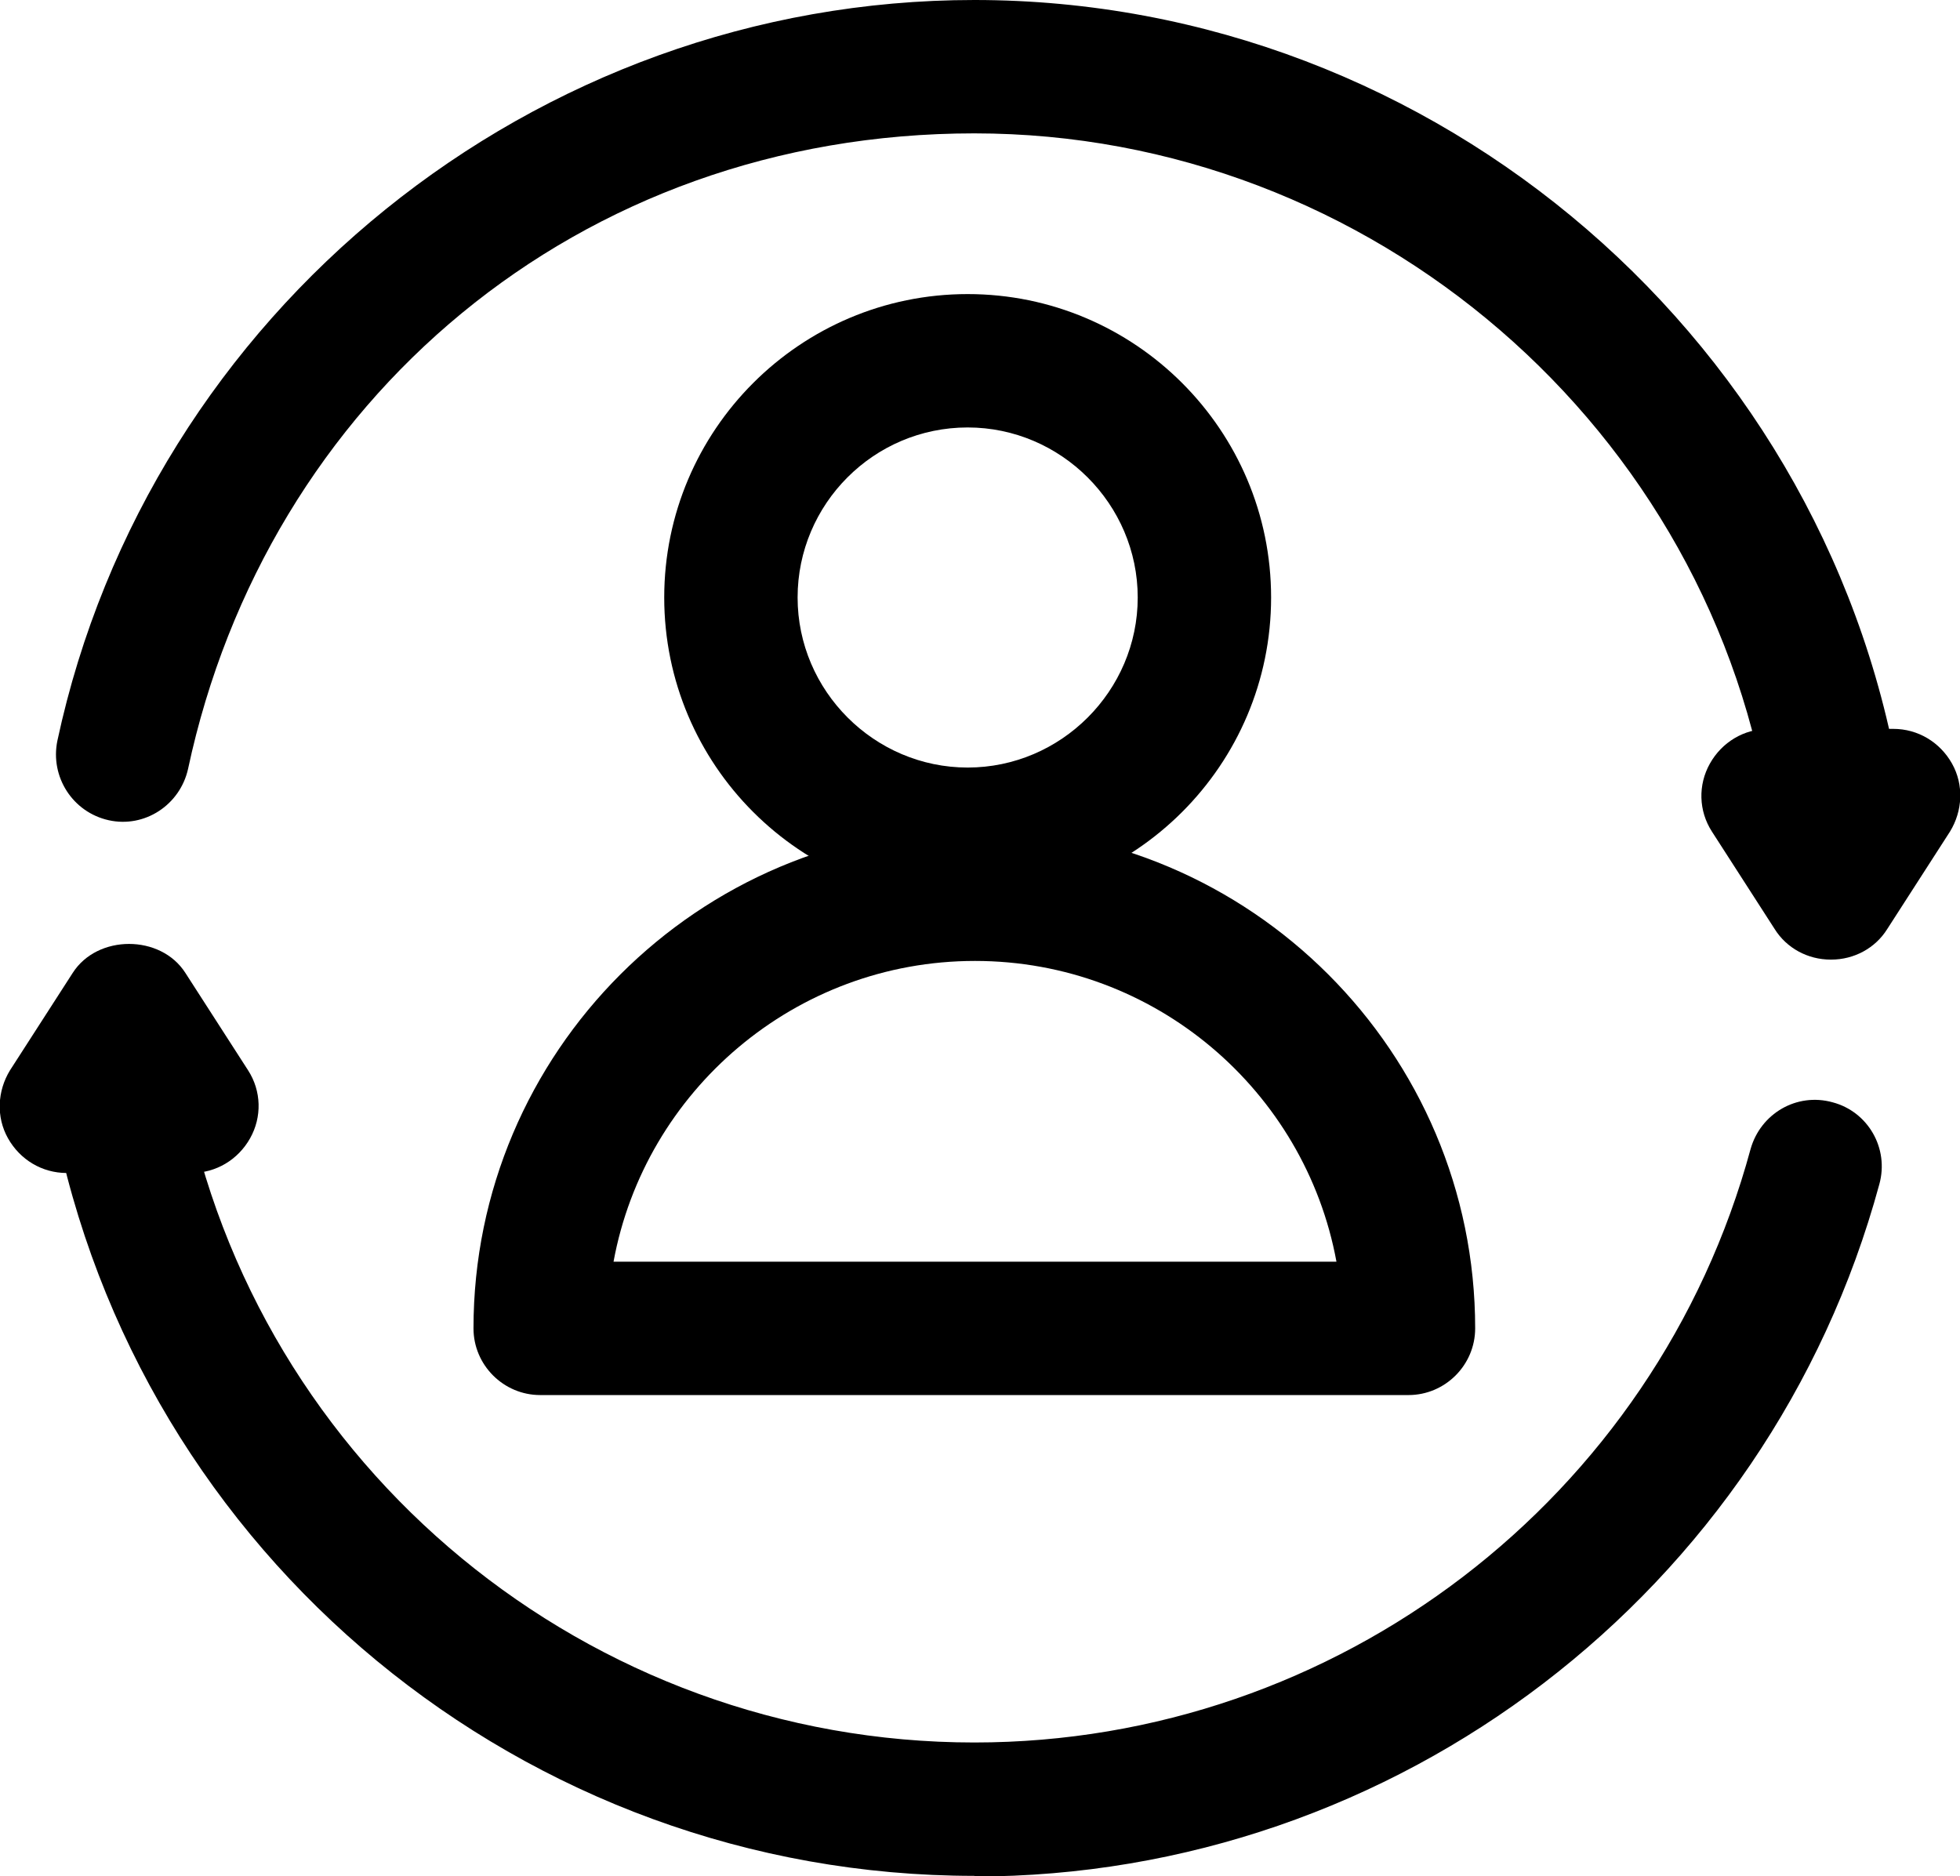
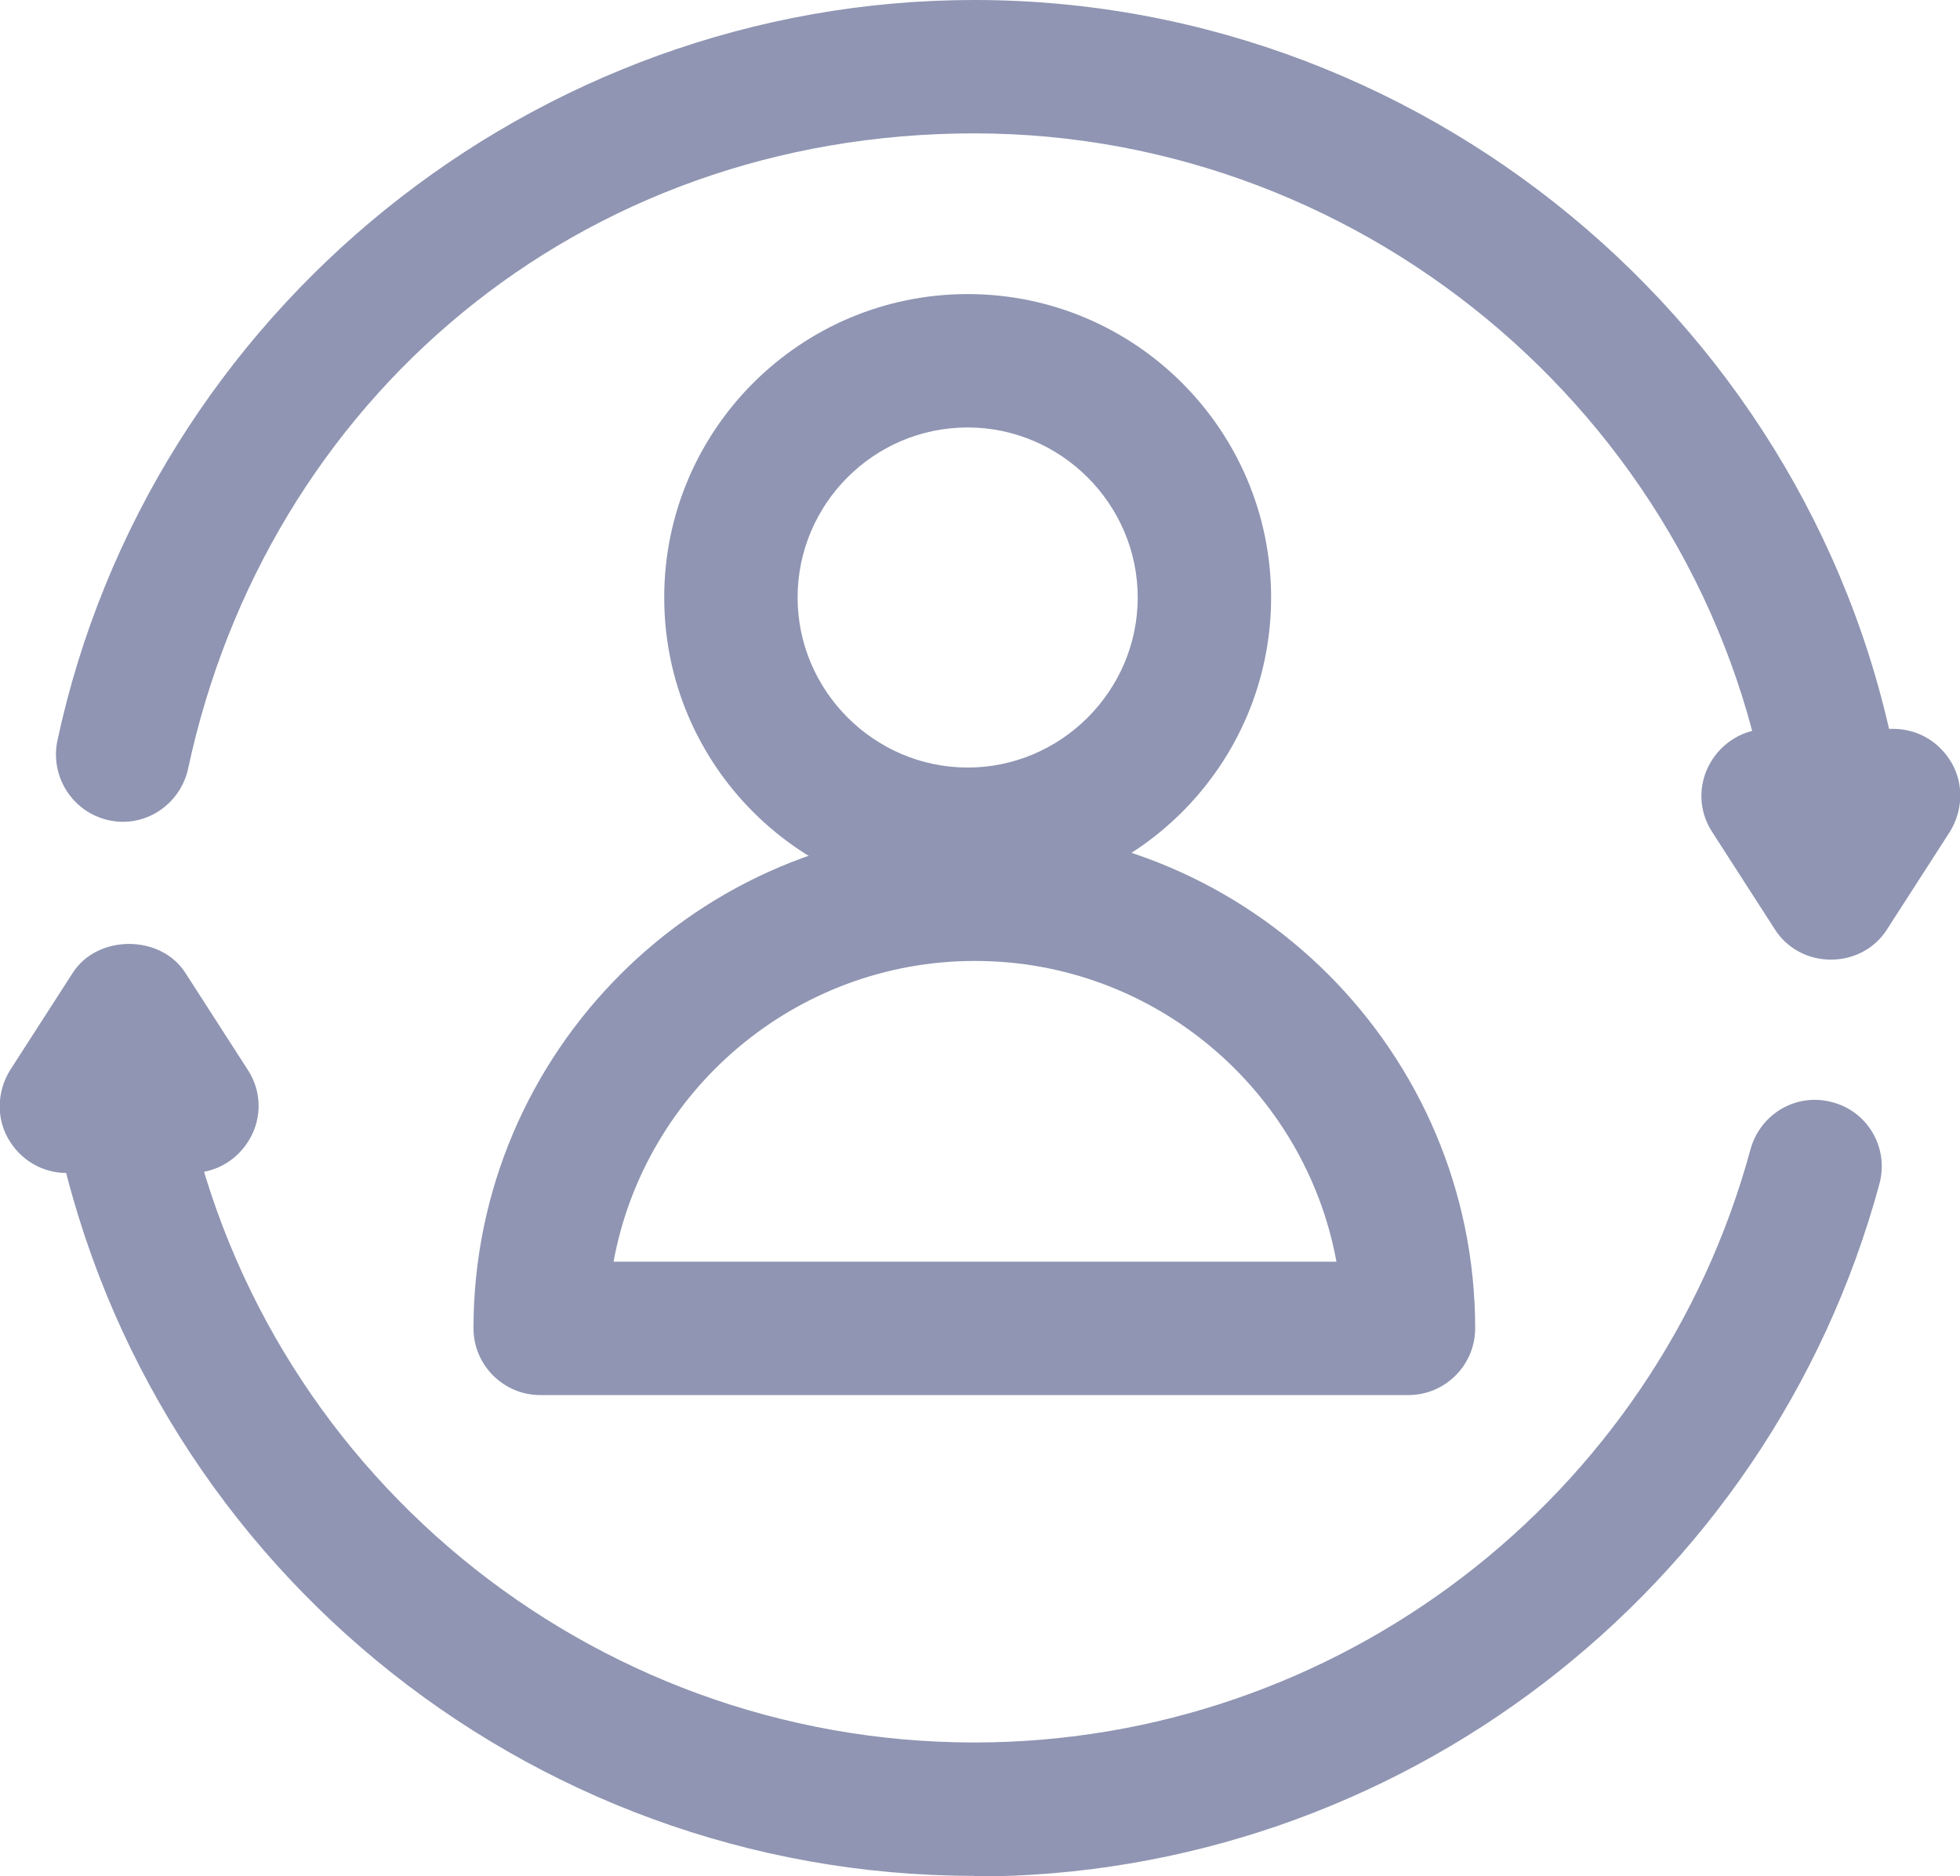
<svg xmlns="http://www.w3.org/2000/svg" id="Capa_2" data-name="Capa 2" viewBox="0 0 29.39 28.13">
  <defs>
    <style>
      .cls-1 {
-         fill: #8f95b2,
+         fill: #8f95b2;
      }

      .cls-1, .cls-2 {
        stroke-width: 0px;
      }

      .cls-2 {
-         fill: #121c2d;
+         fill: #8f95b2;
      }
    </style>
  </defs>
  <g id="Layer_1" data-name="Layer 1">
    <g>
      <g>
        <path class="cls-1" d="M14.51,13.51c-2.51,0-4.55-2.04-4.55-4.55s2.04-4.55,4.55-4.55,4.55,2.04,4.55,4.55-2.04,4.55-4.55,4.55ZM14.51,6.41c-1.41,0-2.55,1.15-2.55,2.55s1.15,2.55,2.55,2.55,2.55-1.15,2.55-2.55-1.15-2.55-2.55-2.55Z" />
        <path class="cls-1" d="M21.13,20.92h-13.03c-.55,0-1-.45-1-1,0-4.14,3.37-7.51,7.51-7.51s7.51,3.37,7.51,7.51c0,.55-.45,1-1,1ZM9.19,18.92h10.85c-.47-2.56-2.72-4.51-5.42-4.51s-4.95,1.95-5.42,4.51Z" />
      </g>
      <g>
        <path class="cls-1" d="M27.54,13.17c-.49,0-.92-.36-.99-.86-.85-5.88-5.99-10.31-11.94-10.31S4,6.01,2.82,11.53c-.12.54-.65.89-1.19.77-.54-.12-.88-.65-.77-1.19C2.24,4.67,8.02,0,14.61,0c6.94,0,12.92,5.17,13.92,12.02.08.55-.3,1.05-.85,1.13-.05,0-.1.01-.15.01Z" />
        <g>
          <polygon class="cls-2" points="26.6 11.93 28.47 11.93 27.54 13.39 26.6 11.93" />
          <path class="cls-1" d="M27.45,14.39c-.34,0-.66-.17-.84-.46l-.94-1.46c-.2-.31-.21-.7-.03-1.02.18-.32.51-.52.88-.52h1.87c.37,0,.7.2.88.52.18.32.16.71-.03,1.02l-.94,1.46c-.18.29-.5.46-.84.46Z" />
        </g>
      </g>
      <g>
        <path class="cls-1" d="M14.61,28.13c-6.74,0-12.55-4.8-13.81-11.4-.1-.54.25-1.07.79-1.17.55-.1,1.07.25,1.17.79,1.08,5.67,6.07,9.78,11.85,9.78,5.44,0,10.22-3.66,11.64-8.9.15-.53.69-.85,1.23-.7.53.14.85.69.7,1.23-1.66,6.11-7.24,10.38-13.57,10.38Z" />
        <g>
          <polygon class="cls-2" points="2.72 16.59 .85 16.59 1.78 15.13 2.72 16.59" />
          <path class="cls-1" d="M2.87,17.59h-1.87c-.37,0-.7-.2-.88-.52-.18-.32-.16-.71.03-1.02l.94-1.46c.37-.58,1.32-.58,1.69,0l.94,1.46c.2.31.21.7.03,1.02-.18.32-.51.52-.88.52Z" />
        </g>
      </g>
    </g>
  </g>
</svg>
